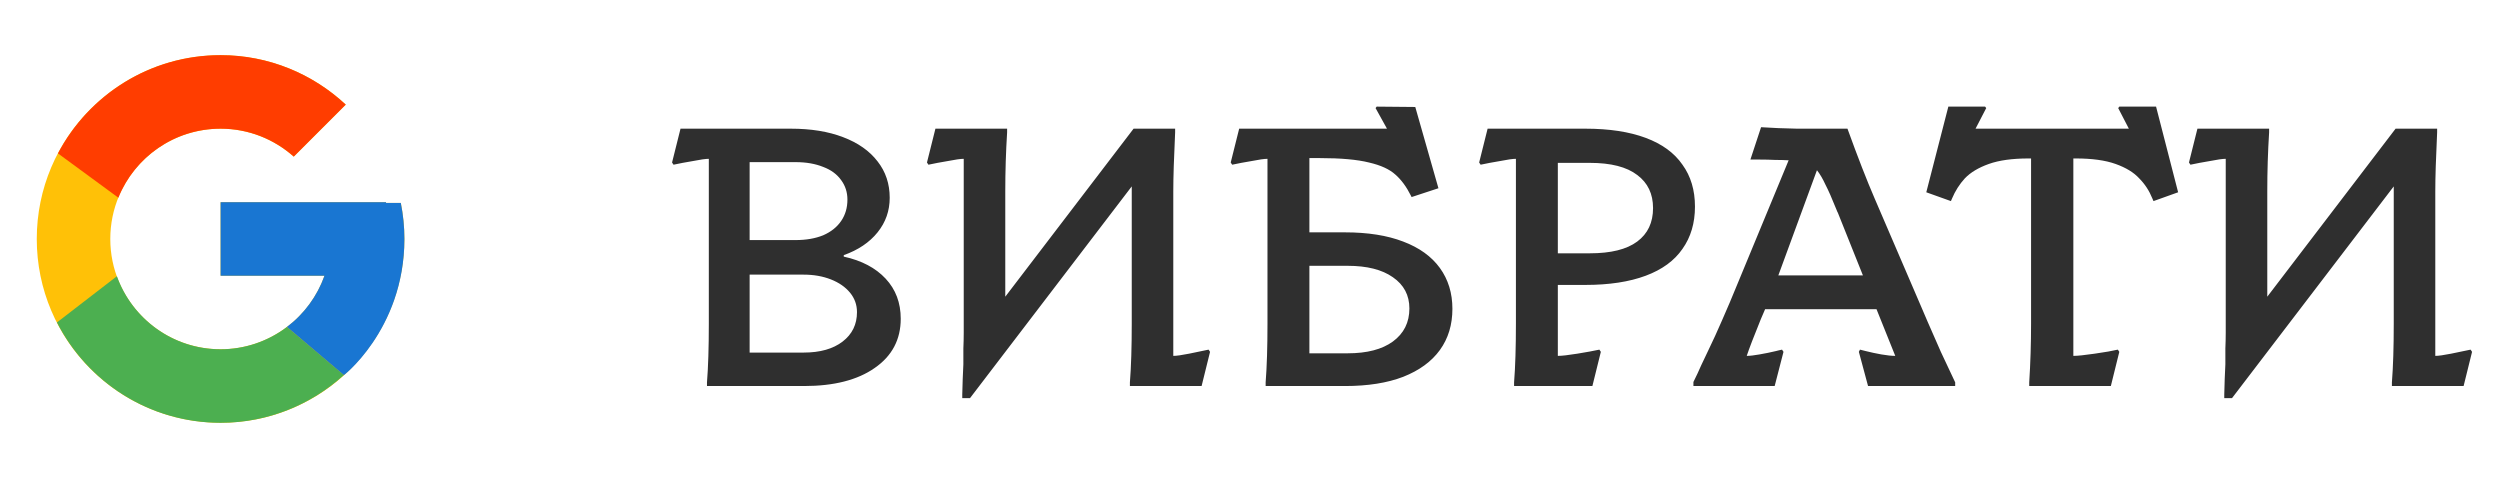
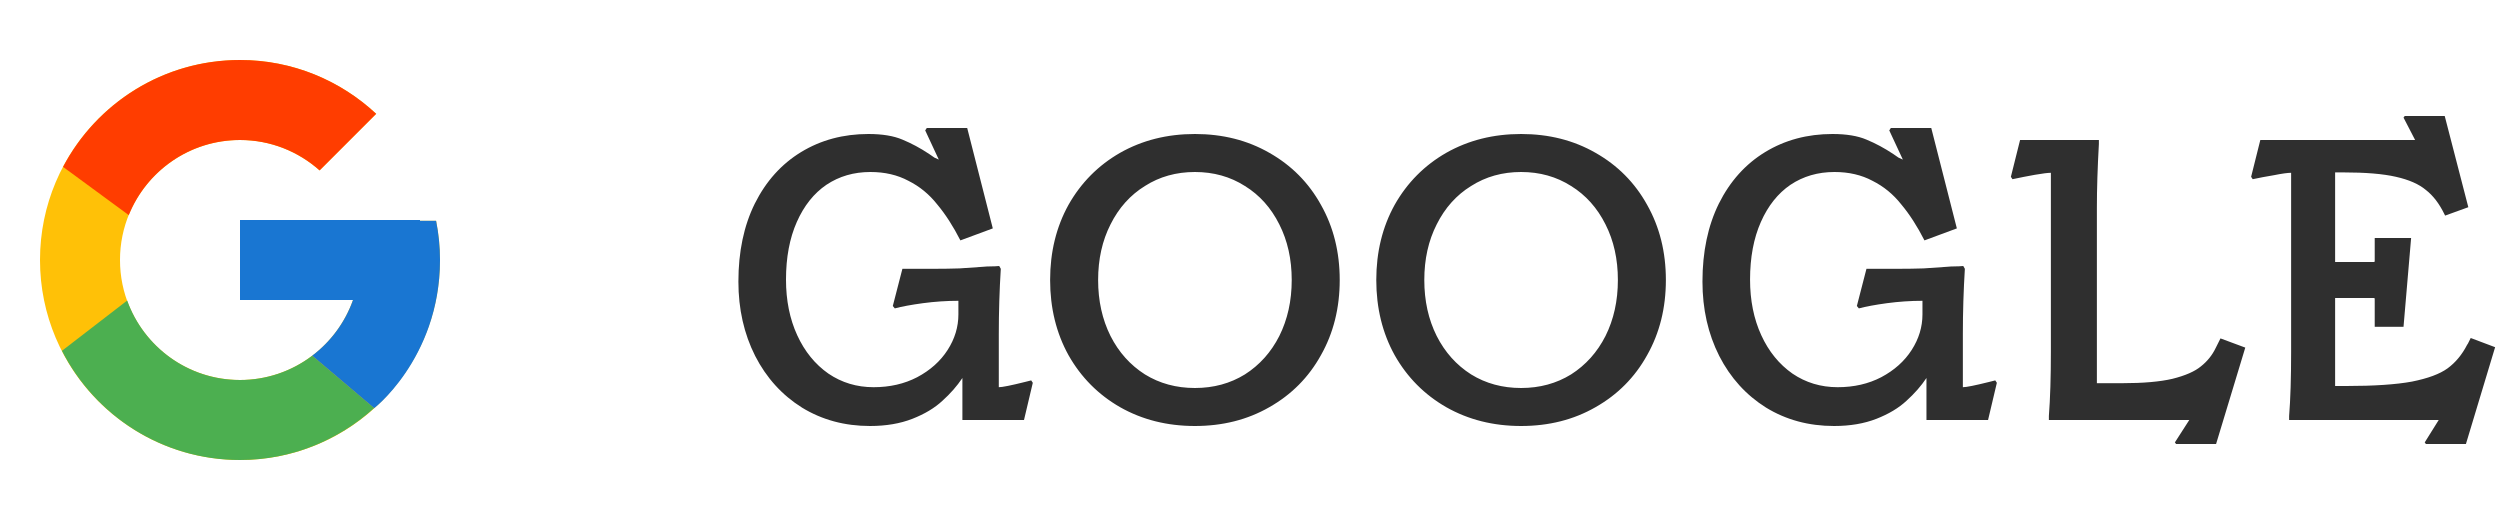
- <svg xmlns="http://www.w3.org/2000/svg" width="136" height="26" viewBox="0 0 136 26" fill="none">
+ <svg xmlns="http://www.w3.org/2000/svg" width="125" height="26" viewBox="0 0 125 26" fill="none">
  <path d="M21.805 11.041H21V11H12V15H17.651C16.827 17.328 14.611 19 12 19C8.687 19 6 16.314 6 13C6 9.687 8.687 7 12 7C13.53 7 14.921 7.577 15.98 8.52L18.809 5.691C17.023 4.027 14.634 3 12 3C6.478 3 2 7.478 2 13C2 18.523 6.478 23 12 23C17.523 23 22 18.523 22 13C22 12.329 21.931 11.675 21.805 11.041Z" fill="#FFC107" />
  <path d="M3.153 8.345L6.438 10.755C7.327 8.554 9.48 7 12 7C13.529 7 14.921 7.577 15.98 8.52L18.809 5.691C17.023 4.027 14.634 3 12 3C8.159 3 4.828 5.168 3.153 8.345Z" fill="#FF3D00" />
  <path d="M12 23C14.583 23 16.93 22.012 18.705 20.404L15.61 17.785C14.572 18.574 13.304 19.001 12 19C9.399 19 7.191 17.341 6.359 15.027L3.098 17.54C4.753 20.778 8.114 23 12 23Z" fill="#4CAF50" />
  <path d="M21.805 11.041H21V11H12V15H17.651C17.257 16.108 16.547 17.077 15.608 17.785L15.61 17.785L18.704 20.404C18.485 20.602 22 18 22 13C22 12.329 21.931 11.675 21.805 11.041Z" fill="#1976D2" />
-   <path d="M38.46 20.8C38.527 19.96 38.56 18.893 38.56 17.6V8.64C38.387 8.64 38.1 8.68 37.7 8.76C37.3 8.827 36.947 8.893 36.64 8.96L36.56 8.84L37.02 7H43.02C44.113 7 45.06 7.153 45.86 7.46C46.673 7.767 47.3 8.207 47.74 8.78C48.18 9.34 48.4 10 48.4 10.76C48.4 11.467 48.18 12.093 47.74 12.64C47.3 13.187 46.687 13.6 45.9 13.88V13.96C46.873 14.173 47.633 14.573 48.18 15.16C48.727 15.747 49 16.473 49 17.34C49 18.473 48.527 19.367 47.58 20.02C46.647 20.673 45.367 21 43.74 21H38.46V20.8ZM43.72 19.18C44.613 19.18 45.32 18.98 45.84 18.58C46.36 18.18 46.62 17.647 46.62 16.98C46.62 16.58 46.493 16.227 46.24 15.92C45.987 15.613 45.64 15.373 45.2 15.2C44.76 15.027 44.267 14.94 43.72 14.94H40.78V19.18H43.72ZM43.28 13.06C43.853 13.06 44.353 12.973 44.78 12.8C45.207 12.613 45.533 12.353 45.76 12.02C45.987 11.687 46.1 11.3 46.1 10.86C46.1 10.46 45.987 10.107 45.76 9.8C45.533 9.48 45.207 9.24 44.78 9.08C44.353 8.907 43.853 8.82 43.28 8.82H40.78V13.06H43.28ZM65.827 19.14L65.367 21H61.467V20.8C61.534 19.96 61.567 18.893 61.567 17.6V10.14L52.767 21.66H52.347V21.46C52.361 20.873 52.38 20.327 52.407 19.82C52.407 19.527 52.407 19.24 52.407 18.96C52.42 18.667 52.427 18.38 52.427 18.1V8.64C52.254 8.64 51.967 8.68 51.567 8.76C51.167 8.827 50.814 8.893 50.507 8.96L50.427 8.84L50.887 7H54.787V7.2C54.721 8.253 54.687 9.32 54.687 10.4V16.14L61.667 7H63.927V7.2C63.861 8.6 63.827 9.667 63.827 10.4V19.36C64.001 19.36 64.287 19.32 64.687 19.24C65.087 19.16 65.441 19.087 65.747 19.02L65.827 19.14ZM68.851 20.8C68.917 19.96 68.951 18.893 68.951 17.6V8.64C68.777 8.64 68.491 8.68 68.091 8.76C67.691 8.827 67.337 8.893 67.031 8.96L66.951 8.84L67.411 7H75.451L74.831 5.88L74.891 5.8L76.991 5.82L78.251 10.24L76.791 10.72L76.751 10.64C76.511 10.16 76.231 9.78 75.911 9.5C75.591 9.207 75.111 8.987 74.471 8.84C73.831 8.68 72.937 8.6 71.791 8.6H71.231V12.64H73.171C74.411 12.64 75.464 12.807 76.331 13.14C77.211 13.473 77.877 13.953 78.331 14.58C78.784 15.207 79.011 15.947 79.011 16.8C79.011 17.667 78.784 18.413 78.331 19.04C77.877 19.667 77.211 20.153 76.331 20.5C75.464 20.833 74.411 21 73.171 21H68.851V20.8ZM73.311 19.22C74.364 19.22 75.184 19.007 75.771 18.58C76.371 18.14 76.671 17.54 76.671 16.78C76.671 16.06 76.371 15.493 75.771 15.08C75.184 14.667 74.364 14.46 73.311 14.46H71.231V19.22H73.311ZM82.366 20.8C82.433 19.96 82.466 18.893 82.466 17.6V8.64C82.293 8.64 82.006 8.68 81.606 8.76C81.206 8.827 80.853 8.893 80.546 8.96L80.466 8.84L80.926 7H86.246C87.54 7 88.633 7.167 89.526 7.5C90.42 7.833 91.086 8.32 91.526 8.96C91.98 9.587 92.206 10.347 92.206 11.24C92.206 12.133 91.98 12.9 91.526 13.54C91.086 14.18 90.42 14.667 89.526 15C88.633 15.333 87.54 15.5 86.246 15.5H84.746V19.36C84.96 19.36 85.313 19.32 85.806 19.24C86.3 19.16 86.7 19.087 87.006 19.02L87.086 19.14L86.626 21H82.366V20.8ZM86.486 13.78C87.633 13.78 88.493 13.567 89.066 13.14C89.64 12.713 89.926 12.107 89.926 11.32C89.926 10.547 89.64 9.947 89.066 9.52C88.493 9.08 87.633 8.86 86.486 8.86H84.746V13.78H86.486ZM92.122 20.78C92.282 20.46 92.422 20.16 92.542 19.88C92.675 19.6 92.802 19.333 92.922 19.08C93.175 18.56 93.428 18.007 93.682 17.42C93.948 16.82 94.242 16.127 94.562 15.34L97.302 8.72C97.075 8.707 96.828 8.7 96.562 8.7C96.295 8.687 96.015 8.68 95.722 8.68C95.642 8.68 95.562 8.68 95.482 8.68C95.402 8.68 95.315 8.68 95.222 8.68L95.802 6.92C96.402 6.96 97.055 6.987 97.762 7C98.468 7 99.082 7 99.602 7H100.502C101.062 8.547 101.555 9.813 101.982 10.8L104.502 16.66C104.635 16.967 104.755 17.247 104.862 17.5C105.102 18.047 105.342 18.593 105.582 19.14C105.835 19.687 106.095 20.24 106.362 20.8V21H101.622L101.122 19.14L101.182 19.02L101.502 19.1C101.768 19.167 102.048 19.227 102.342 19.28C102.648 19.333 102.902 19.36 103.102 19.36L102.082 16.82H96.022C95.982 16.913 95.942 17.007 95.902 17.1C95.862 17.193 95.822 17.287 95.782 17.38C95.408 18.3 95.155 18.96 95.022 19.36C95.195 19.36 95.428 19.333 95.722 19.28C96.028 19.227 96.322 19.167 96.602 19.1C96.655 19.087 96.708 19.073 96.762 19.06C96.828 19.047 96.888 19.033 96.942 19.02L97.022 19.14L96.542 21H92.122V20.78ZM101.342 14.98L99.982 11.58C99.968 11.553 99.955 11.527 99.942 11.5C99.928 11.46 99.915 11.427 99.902 11.4C99.662 10.8 99.462 10.347 99.302 10.04C99.155 9.72 99.002 9.46 98.842 9.26L96.742 14.98H101.342ZM117.15 10.94L117.09 10.8C116.917 10.373 116.677 10.007 116.37 9.7C116.077 9.38 115.65 9.12 115.09 8.92C114.53 8.72 113.81 8.62 112.93 8.62H112.79V19.36C113.017 19.36 113.403 19.32 113.95 19.24C114.51 19.16 114.93 19.087 115.21 19.02L115.29 19.14L114.83 21H110.39V20.8C110.457 19.747 110.49 18.68 110.49 17.6V8.62H110.35C109.47 8.62 108.75 8.72 108.19 8.92C107.63 9.12 107.197 9.38 106.89 9.7C106.597 10.02 106.363 10.387 106.19 10.8L106.13 10.94L104.79 10.46L105.99 5.8H107.99L108.05 5.88L107.47 7H115.81L115.23 5.88L115.29 5.8H117.29L118.49 10.46L117.15 10.94ZM134.48 19.14L134.02 21H130.12V20.8C130.186 19.96 130.22 18.893 130.22 17.6V10.14L121.42 21.66H121V21.46C121.013 20.873 121.033 20.327 121.06 19.82C121.06 19.527 121.06 19.24 121.06 18.96C121.073 18.667 121.08 18.38 121.08 18.1V8.64C120.906 8.64 120.62 8.68 120.22 8.76C119.82 8.827 119.466 8.893 119.16 8.96L119.08 8.84L119.54 7H123.44V7.2C123.373 8.253 123.34 9.32 123.34 10.4V16.14L130.32 7H132.58V7.2C132.513 8.6 132.48 9.667 132.48 10.4V19.36C132.653 19.36 132.94 19.32 133.34 19.24C133.74 19.16 134.093 19.087 134.4 19.02L134.48 19.14Z" fill="#2F2F2F" />
+   <path d="M43.5 21.3C42.233 21.3 41.1 20.993 40.1 20.38C39.1 19.753 38.32 18.893 37.76 17.8C37.2 16.693 36.92 15.453 36.92 14.08C36.92 12.587 37.193 11.287 37.74 10.18C38.3 9.06 39.073 8.2 40.06 7.6C41.047 7 42.167 6.7 43.42 6.7C44.113 6.7 44.68 6.793 45.12 6.98C45.573 7.167 46.02 7.407 46.46 7.7C46.553 7.767 46.64 7.827 46.72 7.88C46.8 7.92 46.873 7.953 46.94 7.98L46.26 6.52L46.34 6.4H48.36L49.64 11.42L48.02 12.02C47.66 11.313 47.273 10.713 46.86 10.22C46.46 9.713 45.98 9.32 45.42 9.04C44.873 8.747 44.24 8.6 43.52 8.6C42.693 8.6 41.96 8.813 41.32 9.24C40.693 9.667 40.2 10.287 39.84 11.1C39.48 11.913 39.3 12.873 39.3 13.98C39.3 15.02 39.487 15.947 39.86 16.76C40.233 17.573 40.753 18.213 41.42 18.68C42.087 19.133 42.84 19.36 43.68 19.36C44.493 19.36 45.22 19.193 45.86 18.86C46.513 18.513 47.02 18.06 47.38 17.5C47.74 16.94 47.92 16.347 47.92 15.72V15.04C47.333 15.04 46.74 15.08 46.14 15.16C45.553 15.24 45.087 15.327 44.74 15.42L44.64 15.3L45.12 13.44H46.7C47.153 13.44 47.58 13.433 47.98 13.42C48.393 13.393 48.78 13.367 49.14 13.34C49.273 13.327 49.407 13.32 49.54 13.32C49.687 13.32 49.827 13.313 49.96 13.3L50.04 13.44C49.973 14.507 49.94 15.593 49.94 16.7V19.36C50.113 19.36 50.547 19.273 51.24 19.1C51.293 19.087 51.347 19.073 51.4 19.06C51.453 19.047 51.507 19.033 51.56 19.02L51.64 19.14L51.2 21H48.12V18.9C47.853 19.3 47.52 19.68 47.12 20.04C46.733 20.4 46.233 20.7 45.62 20.94C45.007 21.18 44.3 21.3 43.5 21.3ZM59.746 21.3C58.359 21.3 57.113 20.987 56.006 20.36C54.913 19.733 54.053 18.867 53.426 17.76C52.813 16.653 52.506 15.4 52.506 14C52.506 12.6 52.813 11.347 53.426 10.24C54.053 9.133 54.913 8.267 56.006 7.64C57.113 7.013 58.359 6.7 59.746 6.7C61.133 6.7 62.373 7.013 63.466 7.64C64.573 8.267 65.433 9.133 66.046 10.24C66.673 11.347 66.986 12.6 66.986 14C66.986 15.4 66.673 16.653 66.046 17.76C65.433 18.867 64.573 19.733 63.466 20.36C62.373 20.987 61.133 21.3 59.746 21.3ZM59.746 19.4C60.679 19.4 61.513 19.173 62.246 18.72C62.979 18.253 63.553 17.613 63.966 16.8C64.379 15.973 64.586 15.04 64.586 14C64.586 12.96 64.379 12.033 63.966 11.22C63.553 10.393 62.979 9.753 62.246 9.3C61.513 8.833 60.679 8.6 59.746 8.6C58.813 8.6 57.979 8.833 57.246 9.3C56.513 9.753 55.939 10.393 55.526 11.22C55.113 12.033 54.906 12.96 54.906 14C54.906 15.04 55.113 15.973 55.526 16.8C55.939 17.613 56.513 18.253 57.246 18.72C57.979 19.173 58.813 19.4 59.746 19.4ZM76.055 21.3C74.668 21.3 73.421 20.987 72.314 20.36C71.221 19.733 70.361 18.867 69.734 17.76C69.121 16.653 68.814 15.4 68.814 14C68.814 12.6 69.121 11.347 69.734 10.24C70.361 9.133 71.221 8.267 72.314 7.64C73.421 7.013 74.668 6.7 76.055 6.7C77.441 6.7 78.681 7.013 79.775 7.64C80.881 8.267 81.741 9.133 82.355 10.24C82.981 11.347 83.294 12.6 83.294 14C83.294 15.4 82.981 16.653 82.355 17.76C81.741 18.867 80.881 19.733 79.775 20.36C78.681 20.987 77.441 21.3 76.055 21.3ZM76.055 19.4C76.988 19.4 77.821 19.173 78.555 18.72C79.288 18.253 79.861 17.613 80.275 16.8C80.688 15.973 80.894 15.04 80.894 14C80.894 12.96 80.688 12.033 80.275 11.22C79.861 10.393 79.288 9.753 78.555 9.3C77.821 8.833 76.988 8.6 76.055 8.6C75.121 8.6 74.288 8.833 73.555 9.3C72.821 9.753 72.248 10.393 71.835 11.22C71.421 12.033 71.215 12.96 71.215 14C71.215 15.04 71.421 15.973 71.835 16.8C72.248 17.613 72.821 18.253 73.555 18.72C74.288 19.173 75.121 19.4 76.055 19.4ZM91.703 21.3C90.436 21.3 89.303 20.993 88.303 20.38C87.303 19.753 86.523 18.893 85.963 17.8C85.403 16.693 85.123 15.453 85.123 14.08C85.123 12.587 85.397 11.287 85.943 10.18C86.503 9.06 87.276 8.2 88.263 7.6C89.25 7 90.37 6.7 91.623 6.7C92.317 6.7 92.883 6.793 93.323 6.98C93.776 7.167 94.223 7.407 94.663 7.7C94.757 7.767 94.843 7.827 94.923 7.88C95.003 7.92 95.076 7.953 95.143 7.98L94.463 6.52L94.543 6.4H96.563L97.843 11.42L96.223 12.02C95.863 11.313 95.477 10.713 95.063 10.22C94.663 9.713 94.183 9.32 93.623 9.04C93.076 8.747 92.443 8.6 91.723 8.6C90.897 8.6 90.163 8.813 89.523 9.24C88.897 9.667 88.403 10.287 88.043 11.1C87.683 11.913 87.503 12.873 87.503 13.98C87.503 15.02 87.69 15.947 88.063 16.76C88.436 17.573 88.957 18.213 89.623 18.68C90.29 19.133 91.043 19.36 91.883 19.36C92.697 19.36 93.423 19.193 94.063 18.86C94.716 18.513 95.223 18.06 95.583 17.5C95.943 16.94 96.123 16.347 96.123 15.72V15.04C95.537 15.04 94.943 15.08 94.343 15.16C93.757 15.24 93.29 15.327 92.943 15.42L92.843 15.3L93.323 13.44H94.903C95.356 13.44 95.783 13.433 96.183 13.42C96.597 13.393 96.983 13.367 97.343 13.34C97.477 13.327 97.61 13.32 97.743 13.32C97.89 13.32 98.03 13.313 98.163 13.3L98.243 13.44C98.177 14.507 98.143 15.593 98.143 16.7V19.36C98.317 19.36 98.75 19.273 99.443 19.1C99.496 19.087 99.55 19.073 99.603 19.06C99.656 19.047 99.71 19.033 99.763 19.02L99.843 19.14L99.403 21H96.323V18.9C96.056 19.3 95.723 19.68 95.323 20.04C94.936 20.4 94.436 20.7 93.823 20.94C93.21 21.18 92.503 21.3 91.703 21.3ZM108.744 22.12L109.464 21H102.444V20.8C102.511 19.92 102.544 18.853 102.544 17.6V8.64C102.398 8.64 102.131 8.673 101.744 8.74C101.371 8.807 100.998 8.88 100.624 8.96L100.544 8.84L101.004 7H104.944V7.2C104.878 8.373 104.844 9.44 104.844 10.4V19.16H106.104C107.158 19.16 107.998 19.087 108.624 18.94C109.264 18.78 109.738 18.573 110.044 18.32C110.364 18.067 110.611 17.76 110.784 17.4L111.024 16.92L112.264 17.38L110.804 22.2H108.804L108.744 22.12ZM121.236 22.12L121.936 21H114.456V20.8C114.523 19.96 114.556 18.893 114.556 17.6V8.64C114.383 8.64 114.096 8.68 113.696 8.76C113.296 8.827 112.943 8.893 112.636 8.96L112.556 8.84L113.016 7H120.756L120.176 5.88L120.236 5.8H122.236L123.416 10.36L122.256 10.78L122.216 10.7C121.963 10.18 121.656 9.78 121.296 9.5C120.949 9.207 120.449 8.987 119.796 8.84C119.156 8.693 118.276 8.62 117.156 8.62H116.756V13.1H118.696C118.723 13.1 118.736 13.087 118.736 13.06V11.9H120.556L120.176 16.34H118.736V14.94C118.736 14.913 118.723 14.9 118.696 14.9H116.756V19.3H117.316C118.703 19.3 119.796 19.227 120.596 19.08C121.396 18.92 121.989 18.7 122.376 18.42C122.776 18.127 123.103 17.733 123.356 17.24L123.396 17.18L123.536 16.9L124.756 17.36L123.296 22.2H121.296L121.236 22.12Z" fill="#2F2F2F" />
</svg>
